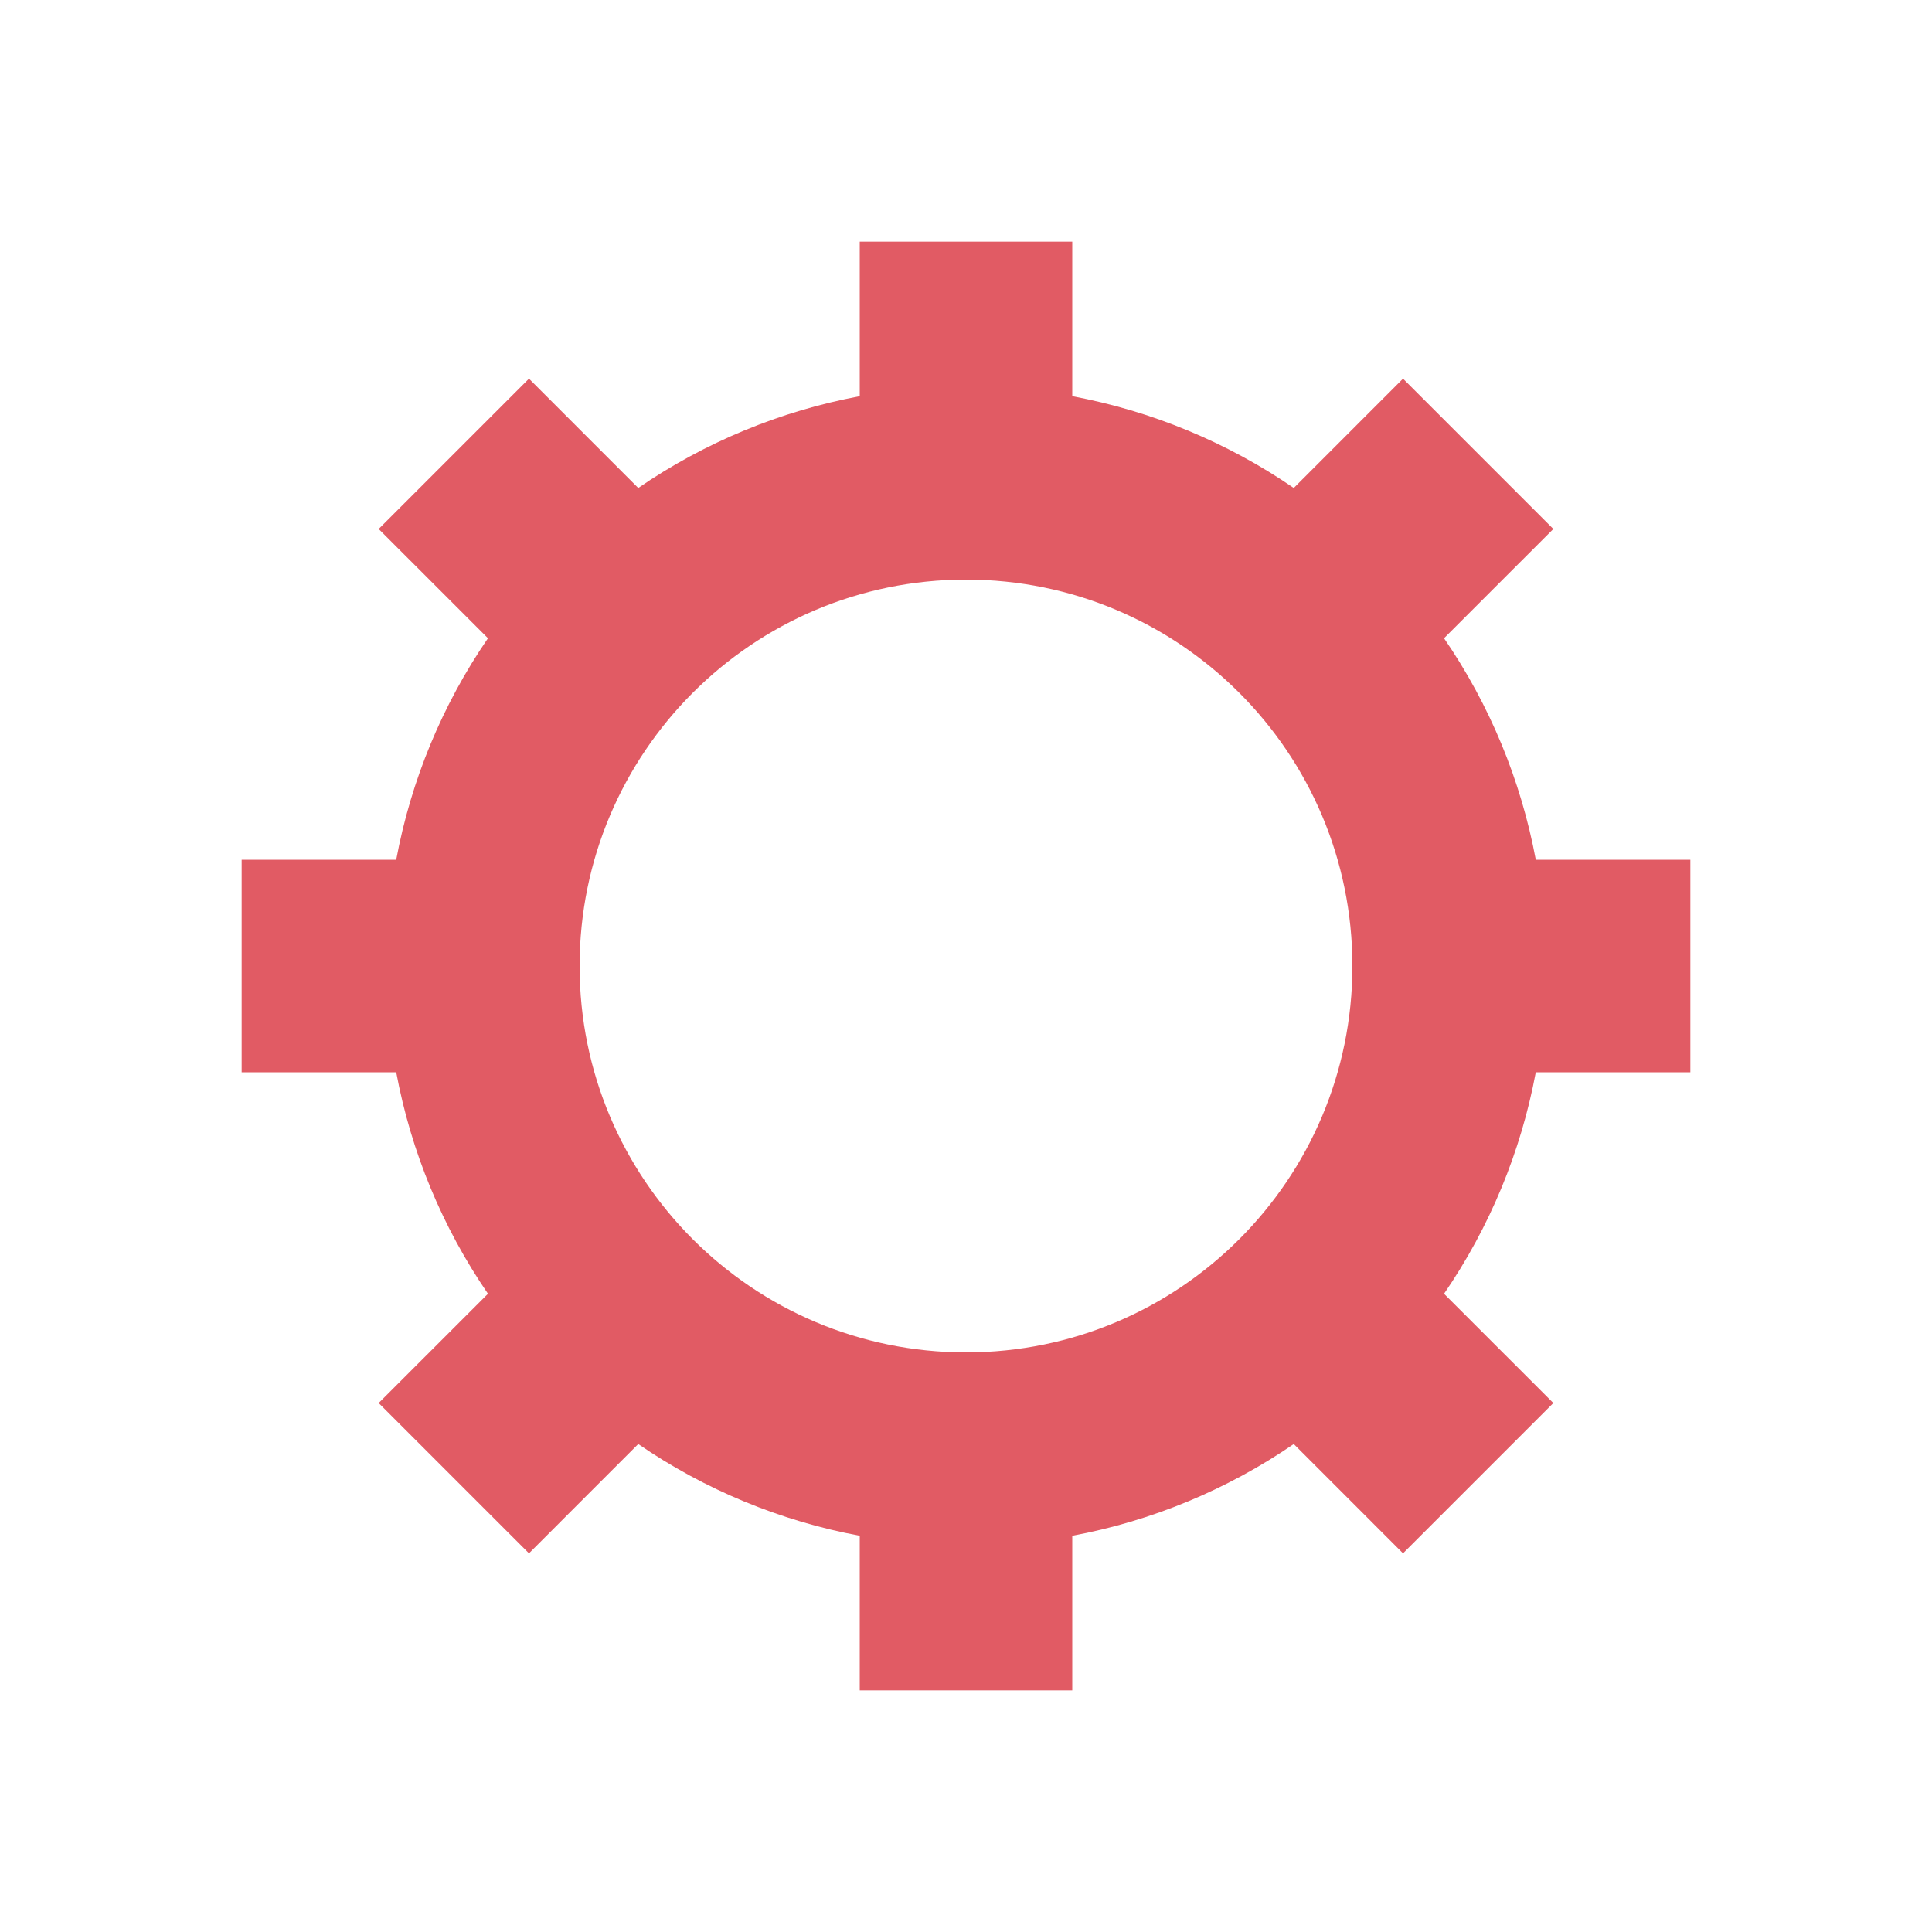
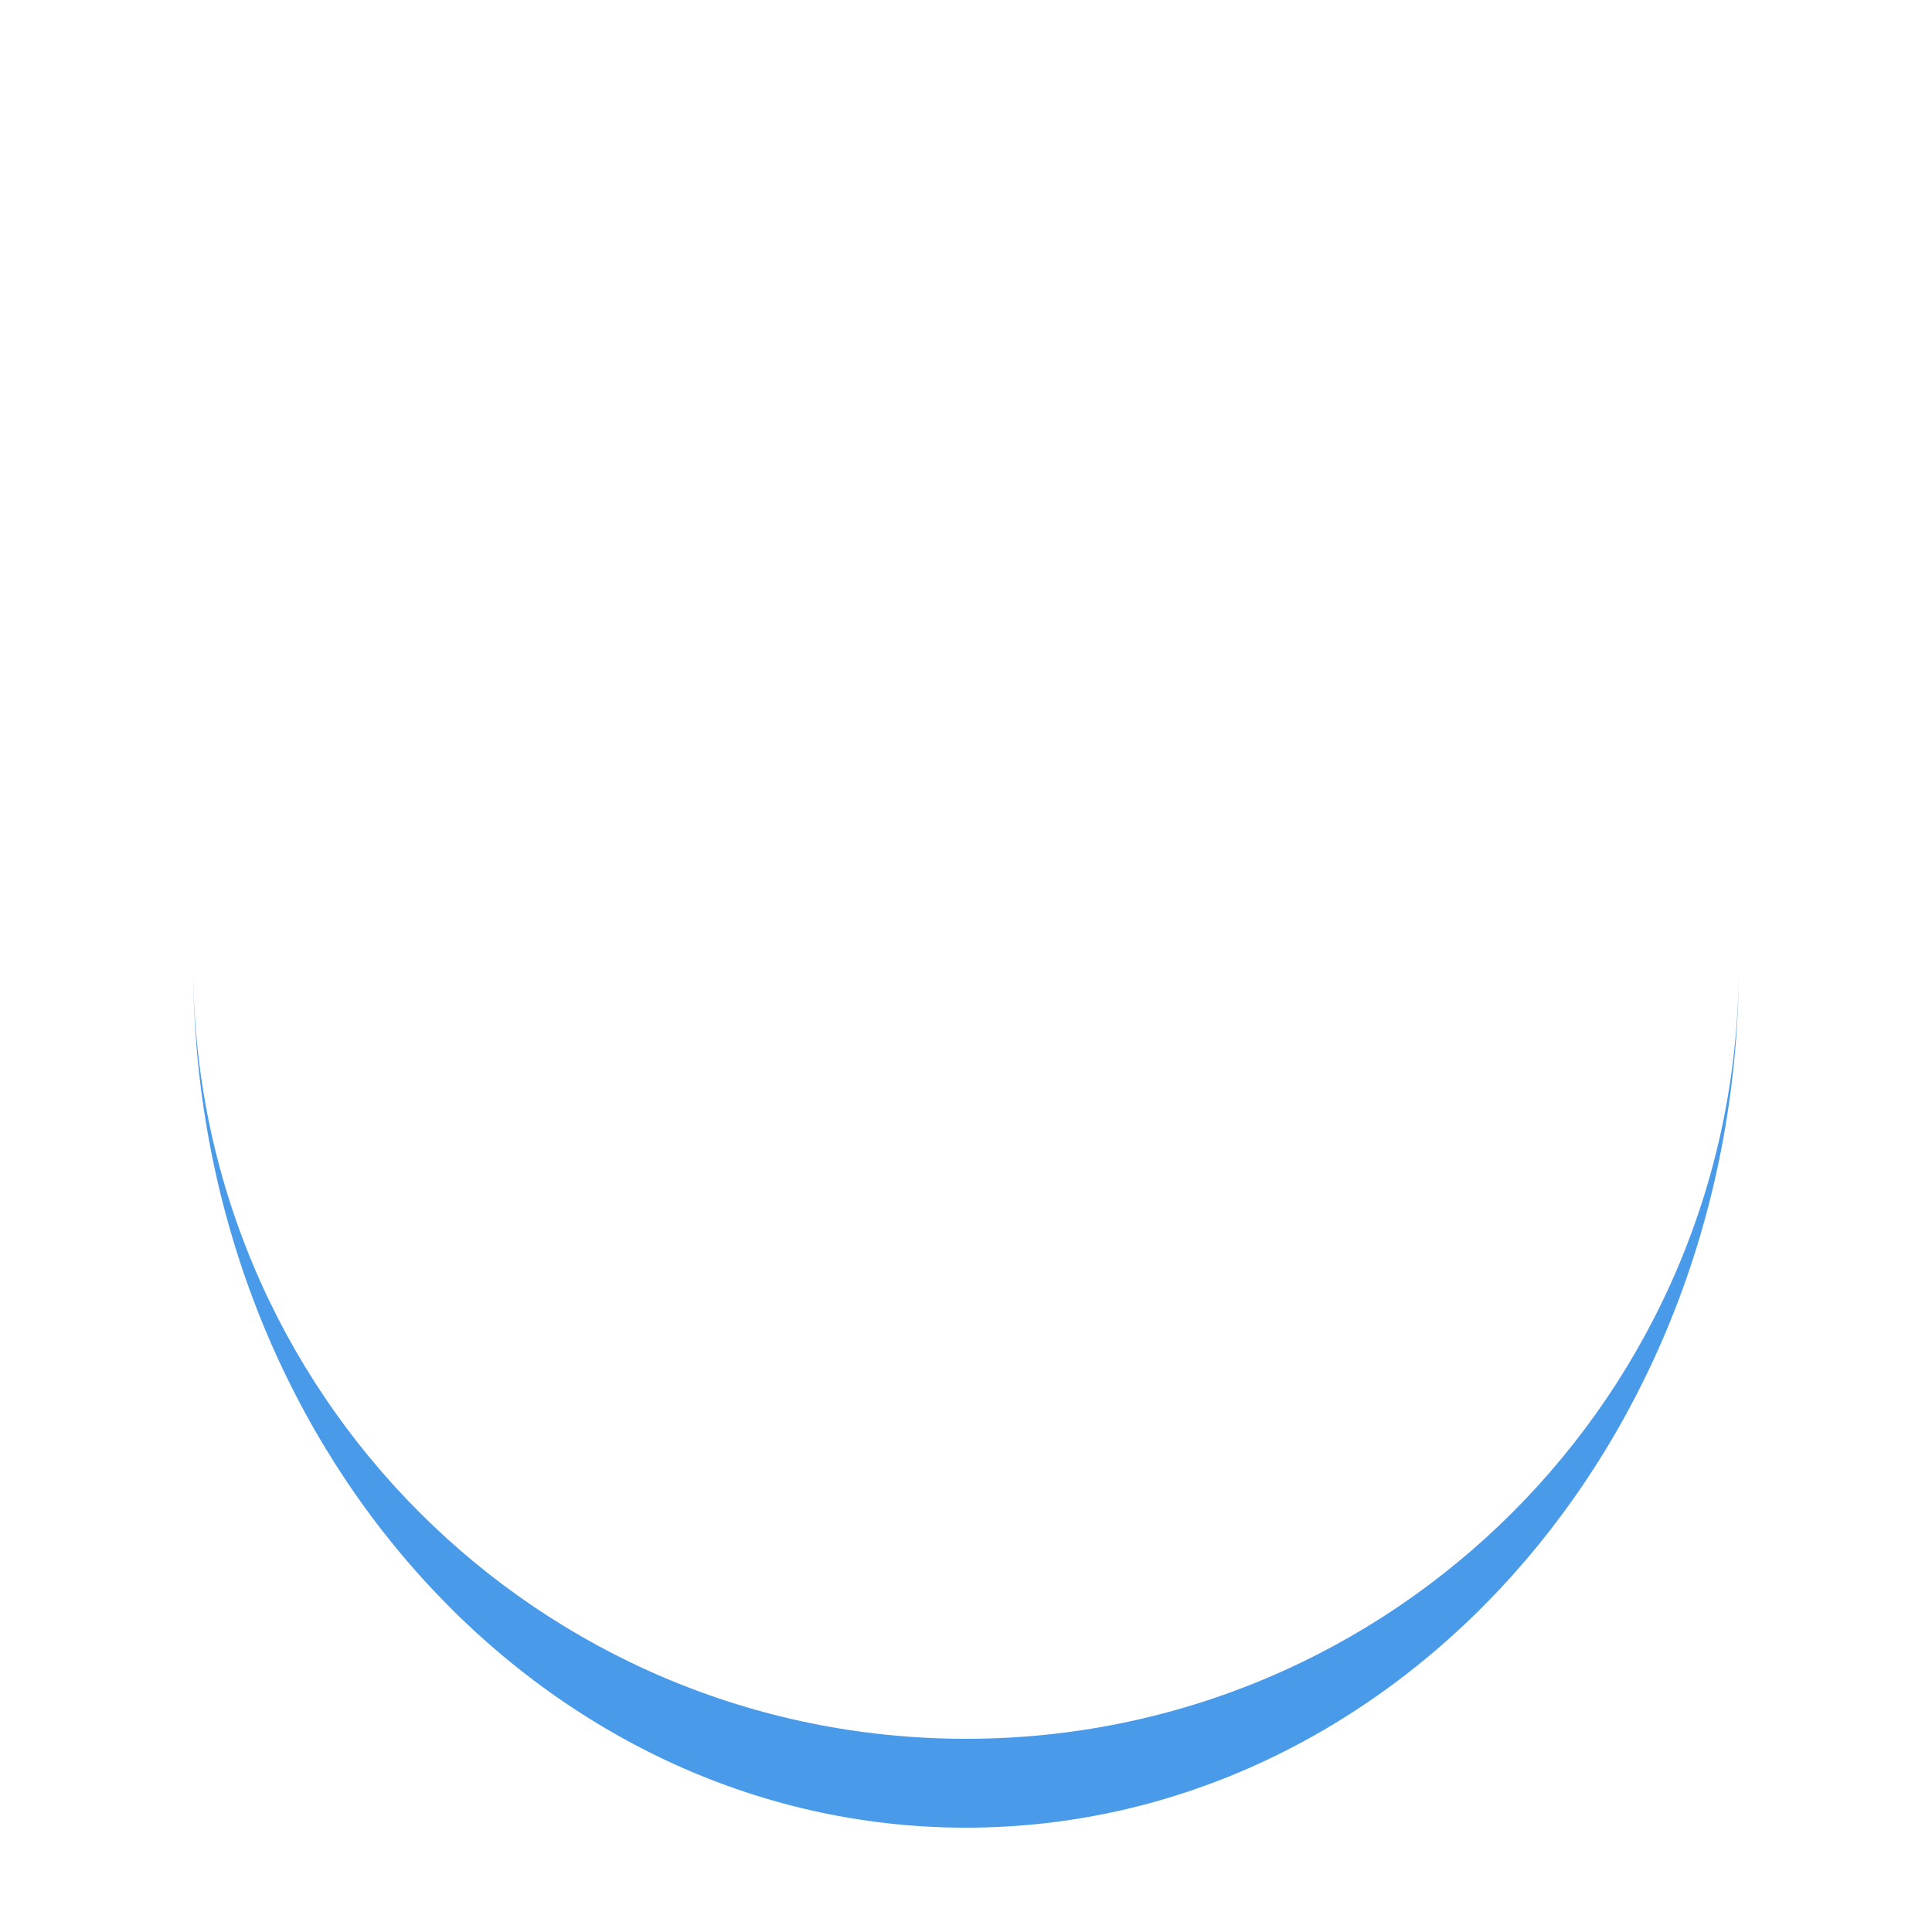
- <svg xmlns="http://www.w3.org/2000/svg" style="margin: auto; background: rgba(255, 255, 255, 0) none repeat scroll 0% 0%; display: block; shape-rendering: auto;" width="200px" height="200px" viewBox="0 0 100 100" preserveAspectRatio="xMidYMid">
-   <g transform="translate(50 50)">
-     <g>
-       <animateTransform attributeName="transform" type="rotate" values="0;45" keyTimes="0;1" dur="0.2s" repeatCount="indefinite" />
-       <path d="M29.492 -5.5 L37.492 -5.5 L37.492 5.5 L29.492 5.5 A30 30 0 0 1 24.743 16.965 L24.743 16.965 L30.4 22.621 L22.621 30.4 L16.965 24.743 A30 30 0 0 1 5.5 29.492 L5.5 29.492 L5.5 37.492 L-5.5 37.492 L-5.5 29.492 A30 30 0 0 1 -16.965 24.743 L-16.965 24.743 L-22.621 30.4 L-30.4 22.621 L-24.743 16.965 A30 30 0 0 1 -29.492 5.5 L-29.492 5.5 L-37.492 5.5 L-37.492 -5.5 L-29.492 -5.5 A30 30 0 0 1 -24.743 -16.965 L-24.743 -16.965 L-30.4 -22.621 L-22.621 -30.4 L-16.965 -24.743 A30 30 0 0 1 -5.5 -29.492 L-5.5 -29.492 L-5.5 -37.492 L5.5 -37.492 L5.5 -29.492 A30 30 0 0 1 16.965 -24.743 L16.965 -24.743 L22.621 -30.4 L30.4 -22.621 L24.743 -16.965 A30 30 0 0 1 29.492 -5.5 M0 -20A20 20 0 1 0 0 20 A20 20 0 1 0 0 -20" fill="#e15b64" />
-     </g>
-   </g>
+ <svg xmlns="http://www.w3.org/2000/svg" style="margin: auto; background: rgba(0, 0, 0, 0) none repeat scroll 0% 0%; display: block; shape-rendering: auto;" width="200px" height="200px" viewBox="0 0 100 100" preserveAspectRatio="xMidYMid">
+   <path d="M10 50A40 40 0 0 0 90 50A40 44.6 0 0 1 10 50" fill="#499bea" stroke="none">
+     <animateTransform attributeName="transform" type="rotate" dur="1s" repeatCount="indefinite" keyTimes="0;1" values="0 50 52.3;360 50 52.3" />
+   </path>
</svg>
